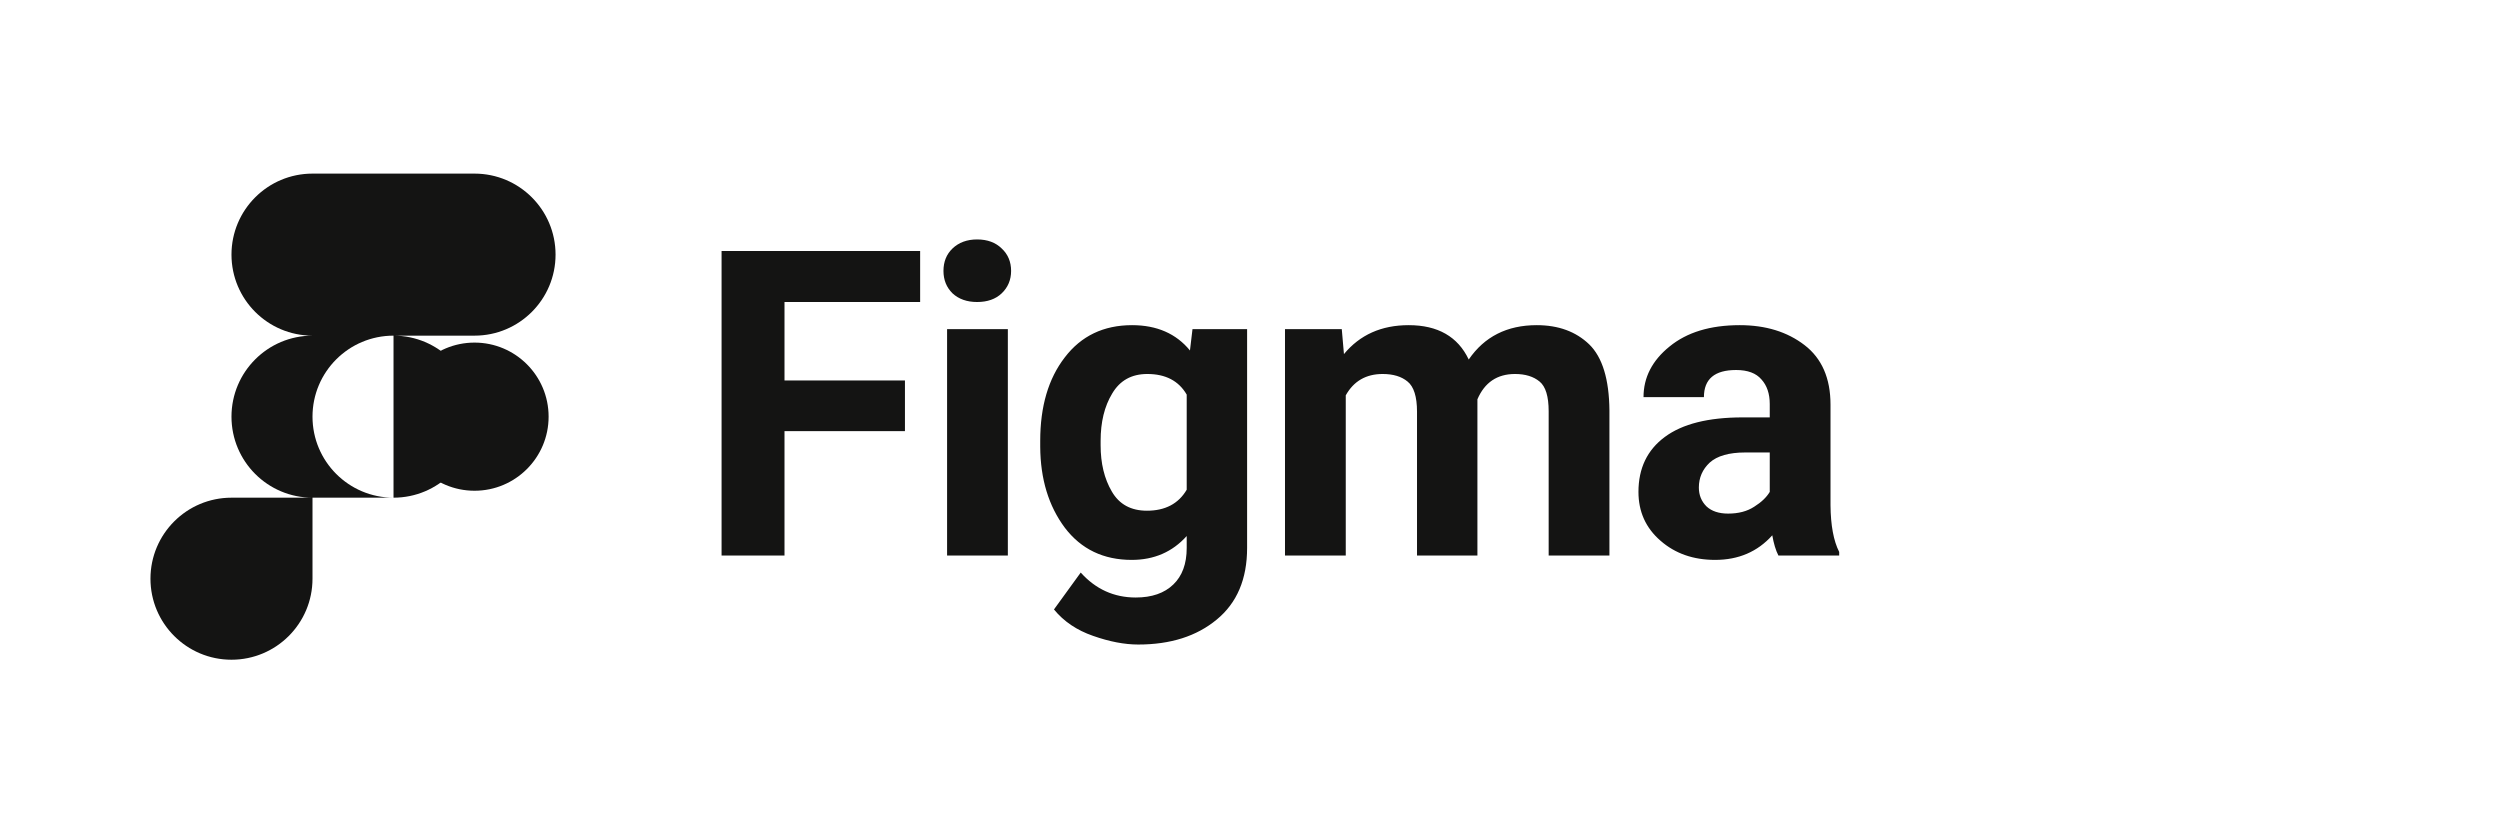
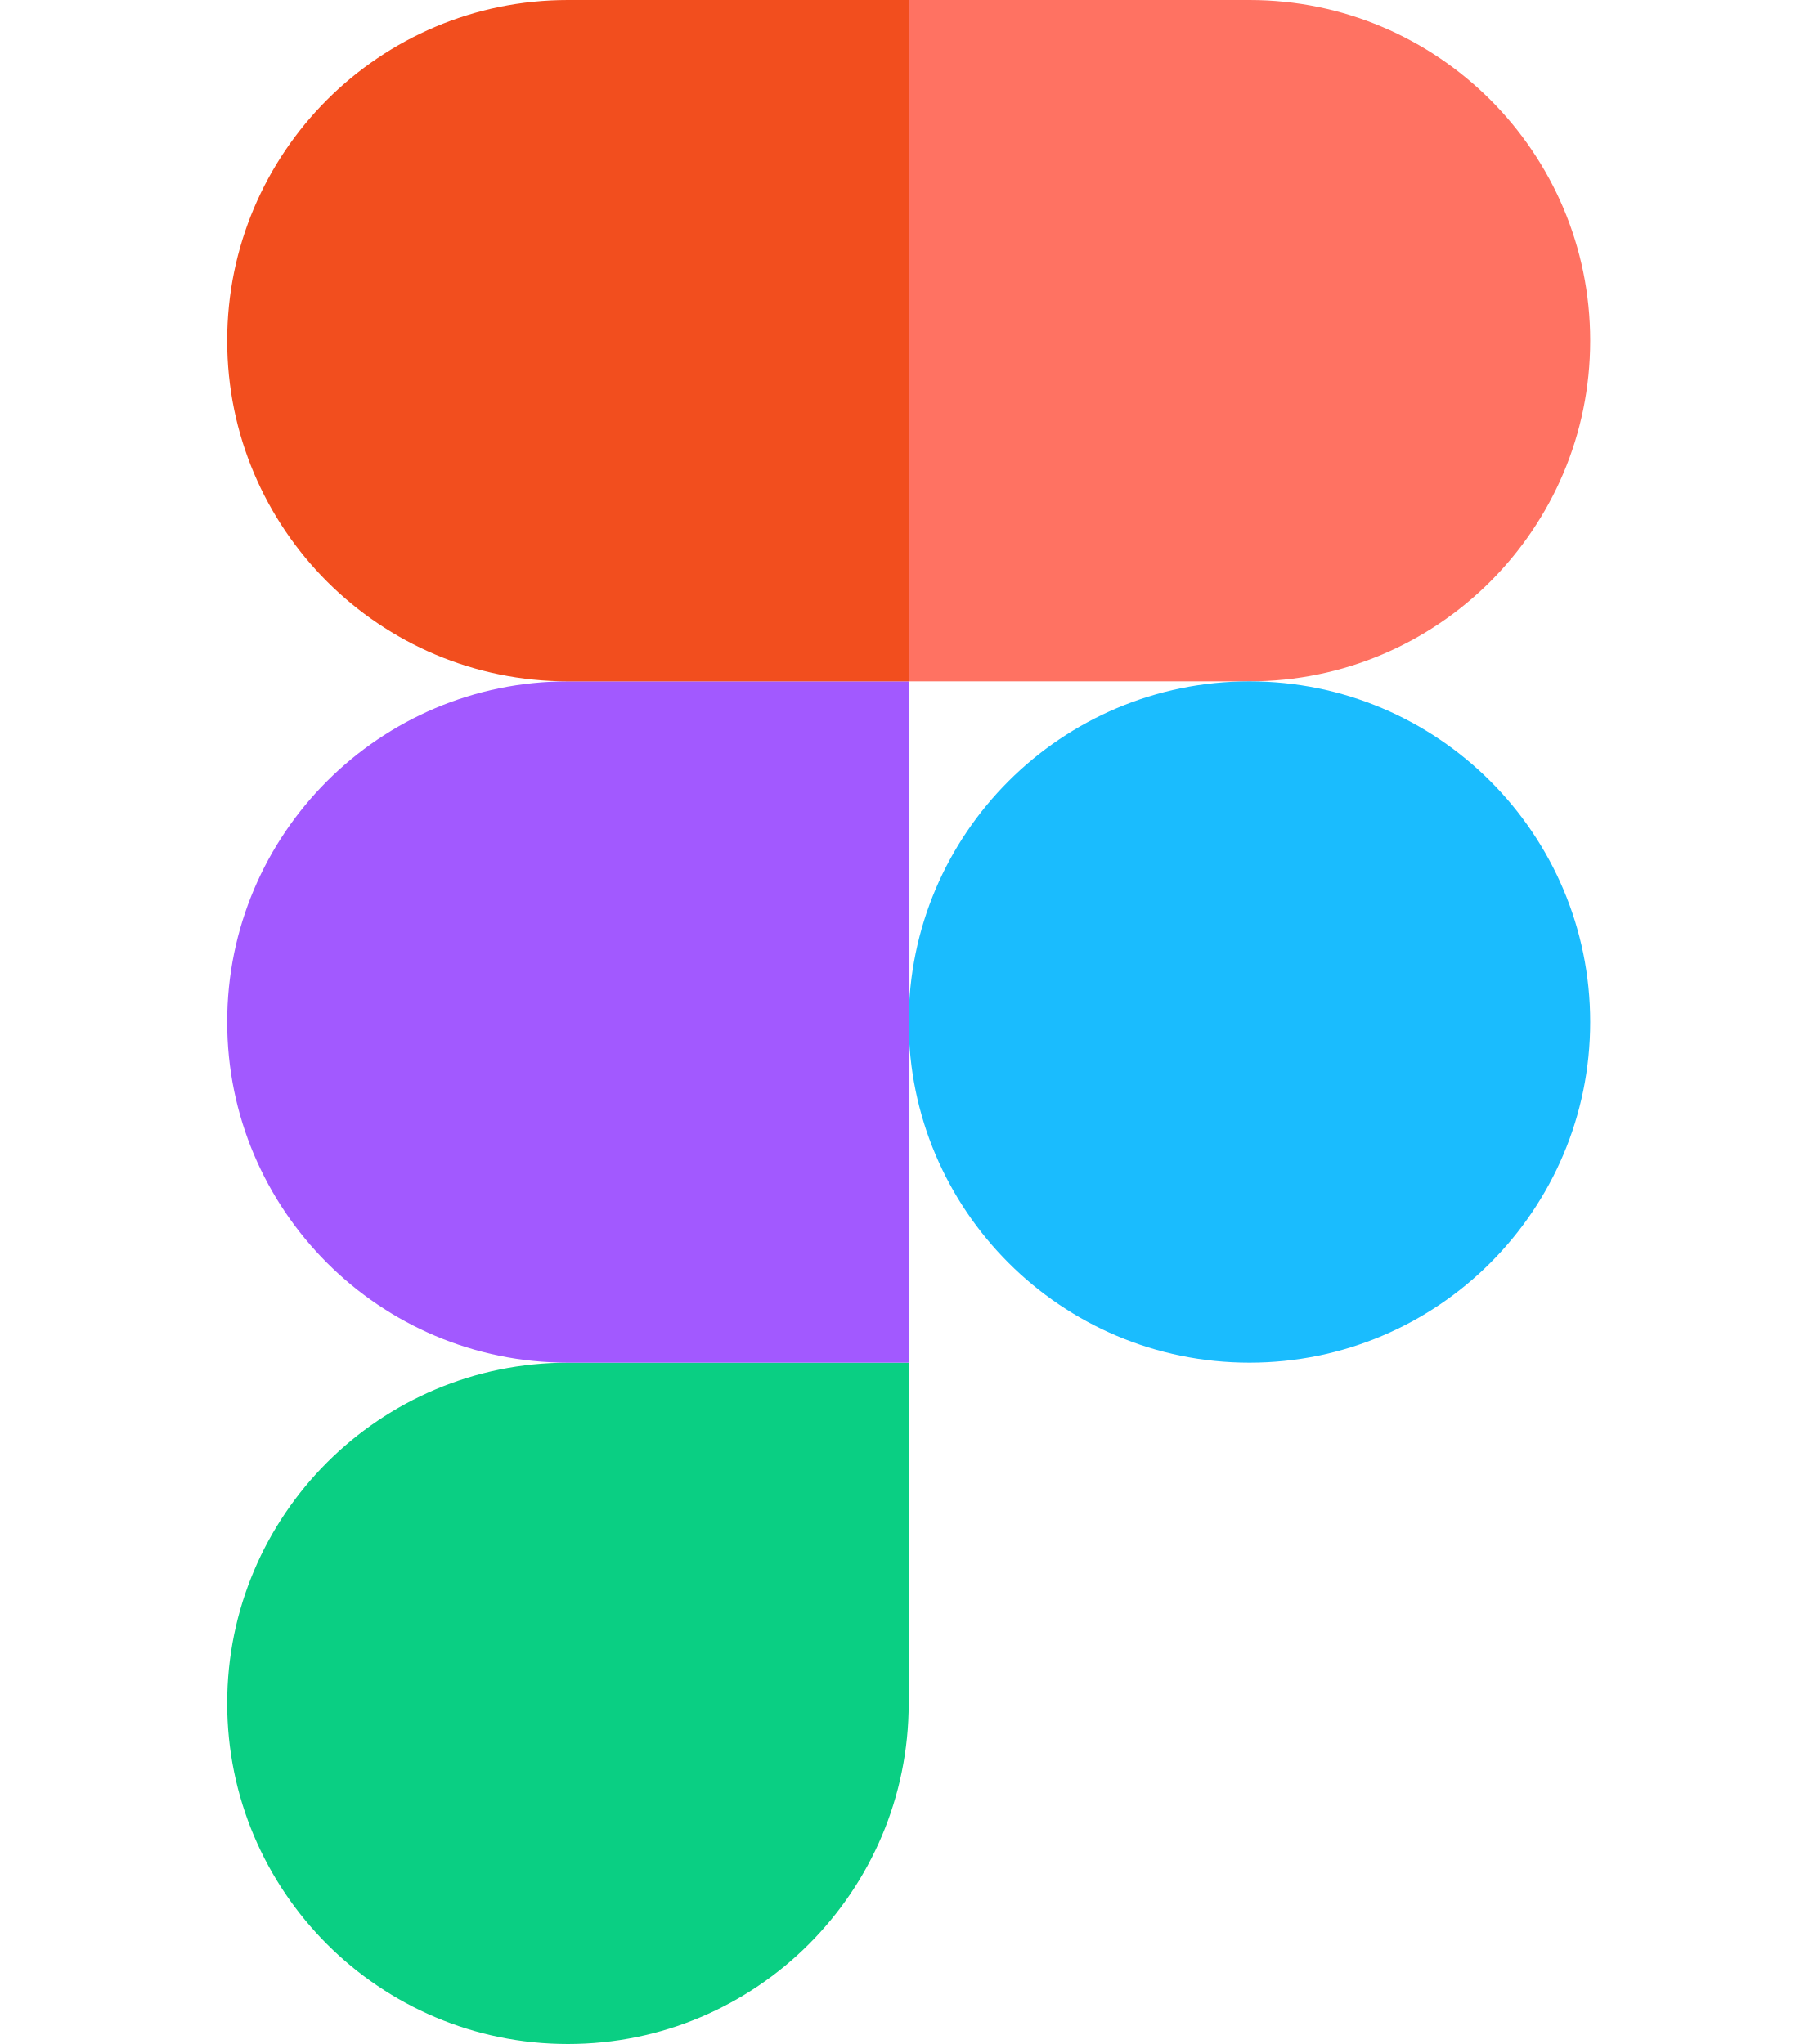
- <svg xmlns="http://www.w3.org/2000/svg" viewBox="0 0 108 36" width="108" height="36" role="img" aria-label="Figma">
-   <g fill="#141413">
-     <path d="M13.5 7.5a3.5 3.5 0 0 0 0 7h3.5v-7h-3.5zm3.5 0v7h3.5a3.5 3.5 0 1 0 0-7H17zm-3.5 7a3.5 3.5 0 0 0 0 7h3.5v-7h-3.5zm7 3.5a3.5 3.5 0 1 1-7 0 3.5 3.5 0 0 1 7 0zm-7 3.5h-3.5a3.5 3.5 0 1 0 3.5 3.5v-3.5z" fill-rule="evenodd" />
-     <circle cx="20.5" cy="18" r="3.2" />
-     <text x="30" y="24" font-family="-apple-system, BlinkMacSystemFont, 'Segoe UI', Roboto, 'Helvetica Neue', Arial, sans-serif" font-size="18.5" font-weight="600" letter-spacing="-0.02em">Figma</text>
-   </g>
+ <svg xmlns="http://www.w3.org/2000/svg" viewBox="0 0 200 300" width="32" height="36" role="img" aria-label="Figma">
+   <style>.st0{fill:#0acf83}.st1{fill:#a259ff}.st2{fill:#f24e1e}.st3{fill:#ff7262}.st4{fill:#1abcfe}</style>
+   <path id="path0_fill" class="st0" d="M50 300c27.6 0 50-22.4 50-50v-50H50c-27.6 0-50 22.4-50 50s22.4 50 50 50z" />
+   <path id="path1_fill" class="st1" d="M0 150c0-27.6 22.4-50 50-50h50v100H50c-27.6 0-50-22.4-50-50z" />
+   <path id="path1_fill_1_" class="st2" d="M0 50C0 22.4 22.4 0 50 0h50v100H50C22.4 100 0 77.6 0 50z" />
+   <path id="path2_fill" class="st3" d="M100 0h50c27.6 0 50 22.4 50 50s-22.4 50-50 50h-50V0z" />
+   <path id="path3_fill" class="st4" d="M200 150c0 27.6-22.4 50-50 50s-50-22.4-50-50 22.4-50 50-50 50 22.4 50 50z" />
</svg>
